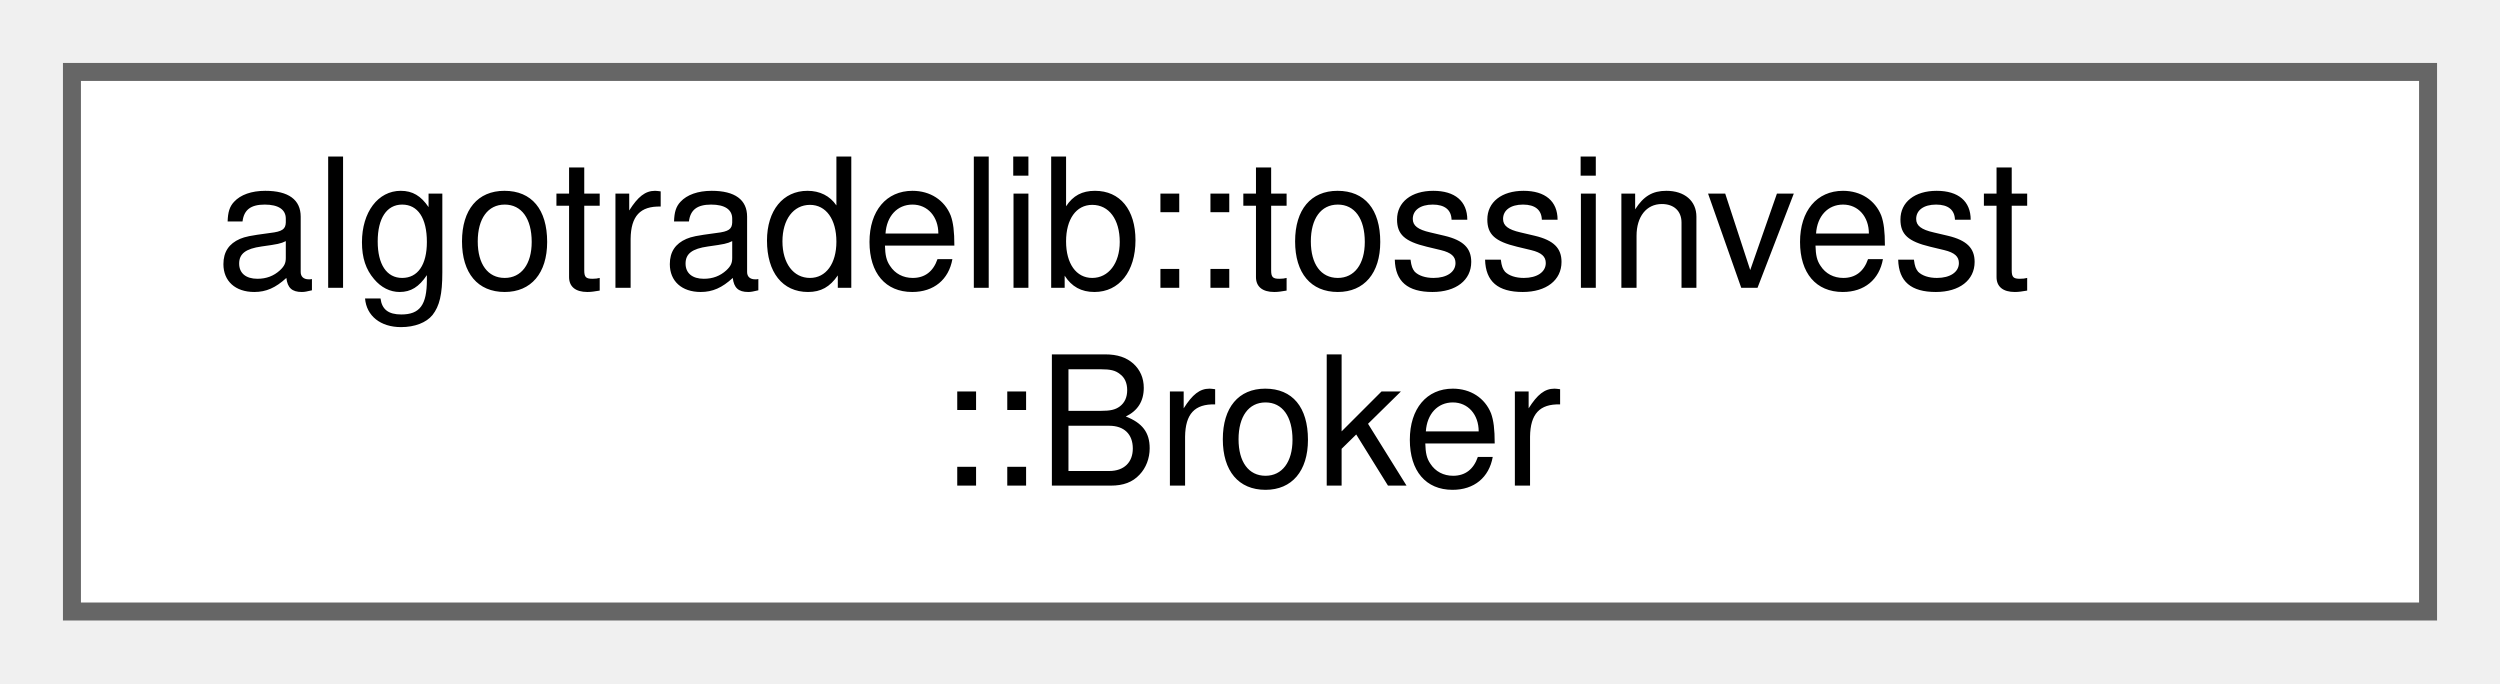
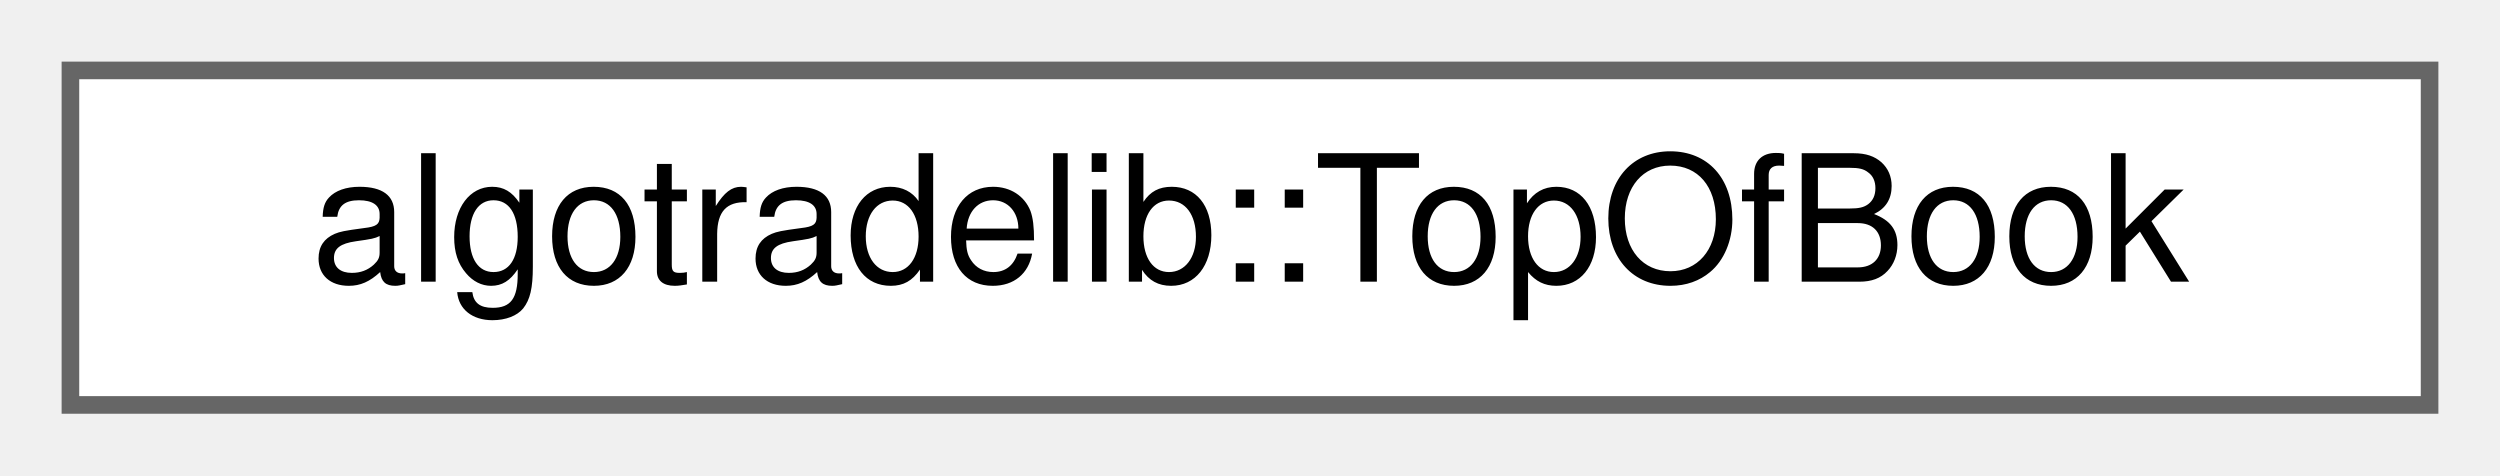
- <svg xmlns="http://www.w3.org/2000/svg" xmlns:xlink="http://www.w3.org/1999/xlink" width="139pt" height="38pt" viewBox="0.00 0.00 139.00 38.00">
-   <g id="graph0" class="graph" transform="scale(1 1) rotate(0) translate(4 34)">
+ <svg xmlns="http://www.w3.org/2000/svg" xmlns:xlink="http://www.w3.org/1999/xlink" width="142pt" height="27pt" viewBox="0.00 0.00 142.00 27.00">
+   <g id="graph0" class="graph" transform="scale(1 1) rotate(0) translate(4 23)">
    <g id="Node000000" class="node">
      <g id="a_Node000000">
-         <a xlink:href="structalgotradelib_1_1tossinvest_1_1Broker.html" target="_top" xlink:title="The Toss Securities broker tag: order references are typed by it, so a Toss reference works with both...">
-           <polygon fill="white" stroke="#666666" points="131,-30 0,-30 0,0 131,0 131,-30" />
-           <text text-anchor="start" x="8" y="-18" font-family="Helvetica,sans-Serif" font-size="10.00">algotradelib::tossinvest</text>
-           <text text-anchor="middle" x="65.5" y="-7" font-family="Helvetica,sans-Serif" font-size="10.00">::Broker</text>
+         <a xlink:href="structalgotradelib_1_1TopOfBook.html" target="_top" xlink:title="The best bid and offer, with the size at each. An absent field was not stated, never zero.">
+           <polygon fill="white" stroke="#666666" points="134,-19 0,-19 0,0 134,0 134,-19" />
+           <text text-anchor="middle" x="67" y="-7" font-family="Helvetica,sans-Serif" font-size="10.00">algotradelib::TopOfBook</text>
        </a>
      </g>
    </g>
  </g>
</svg>
